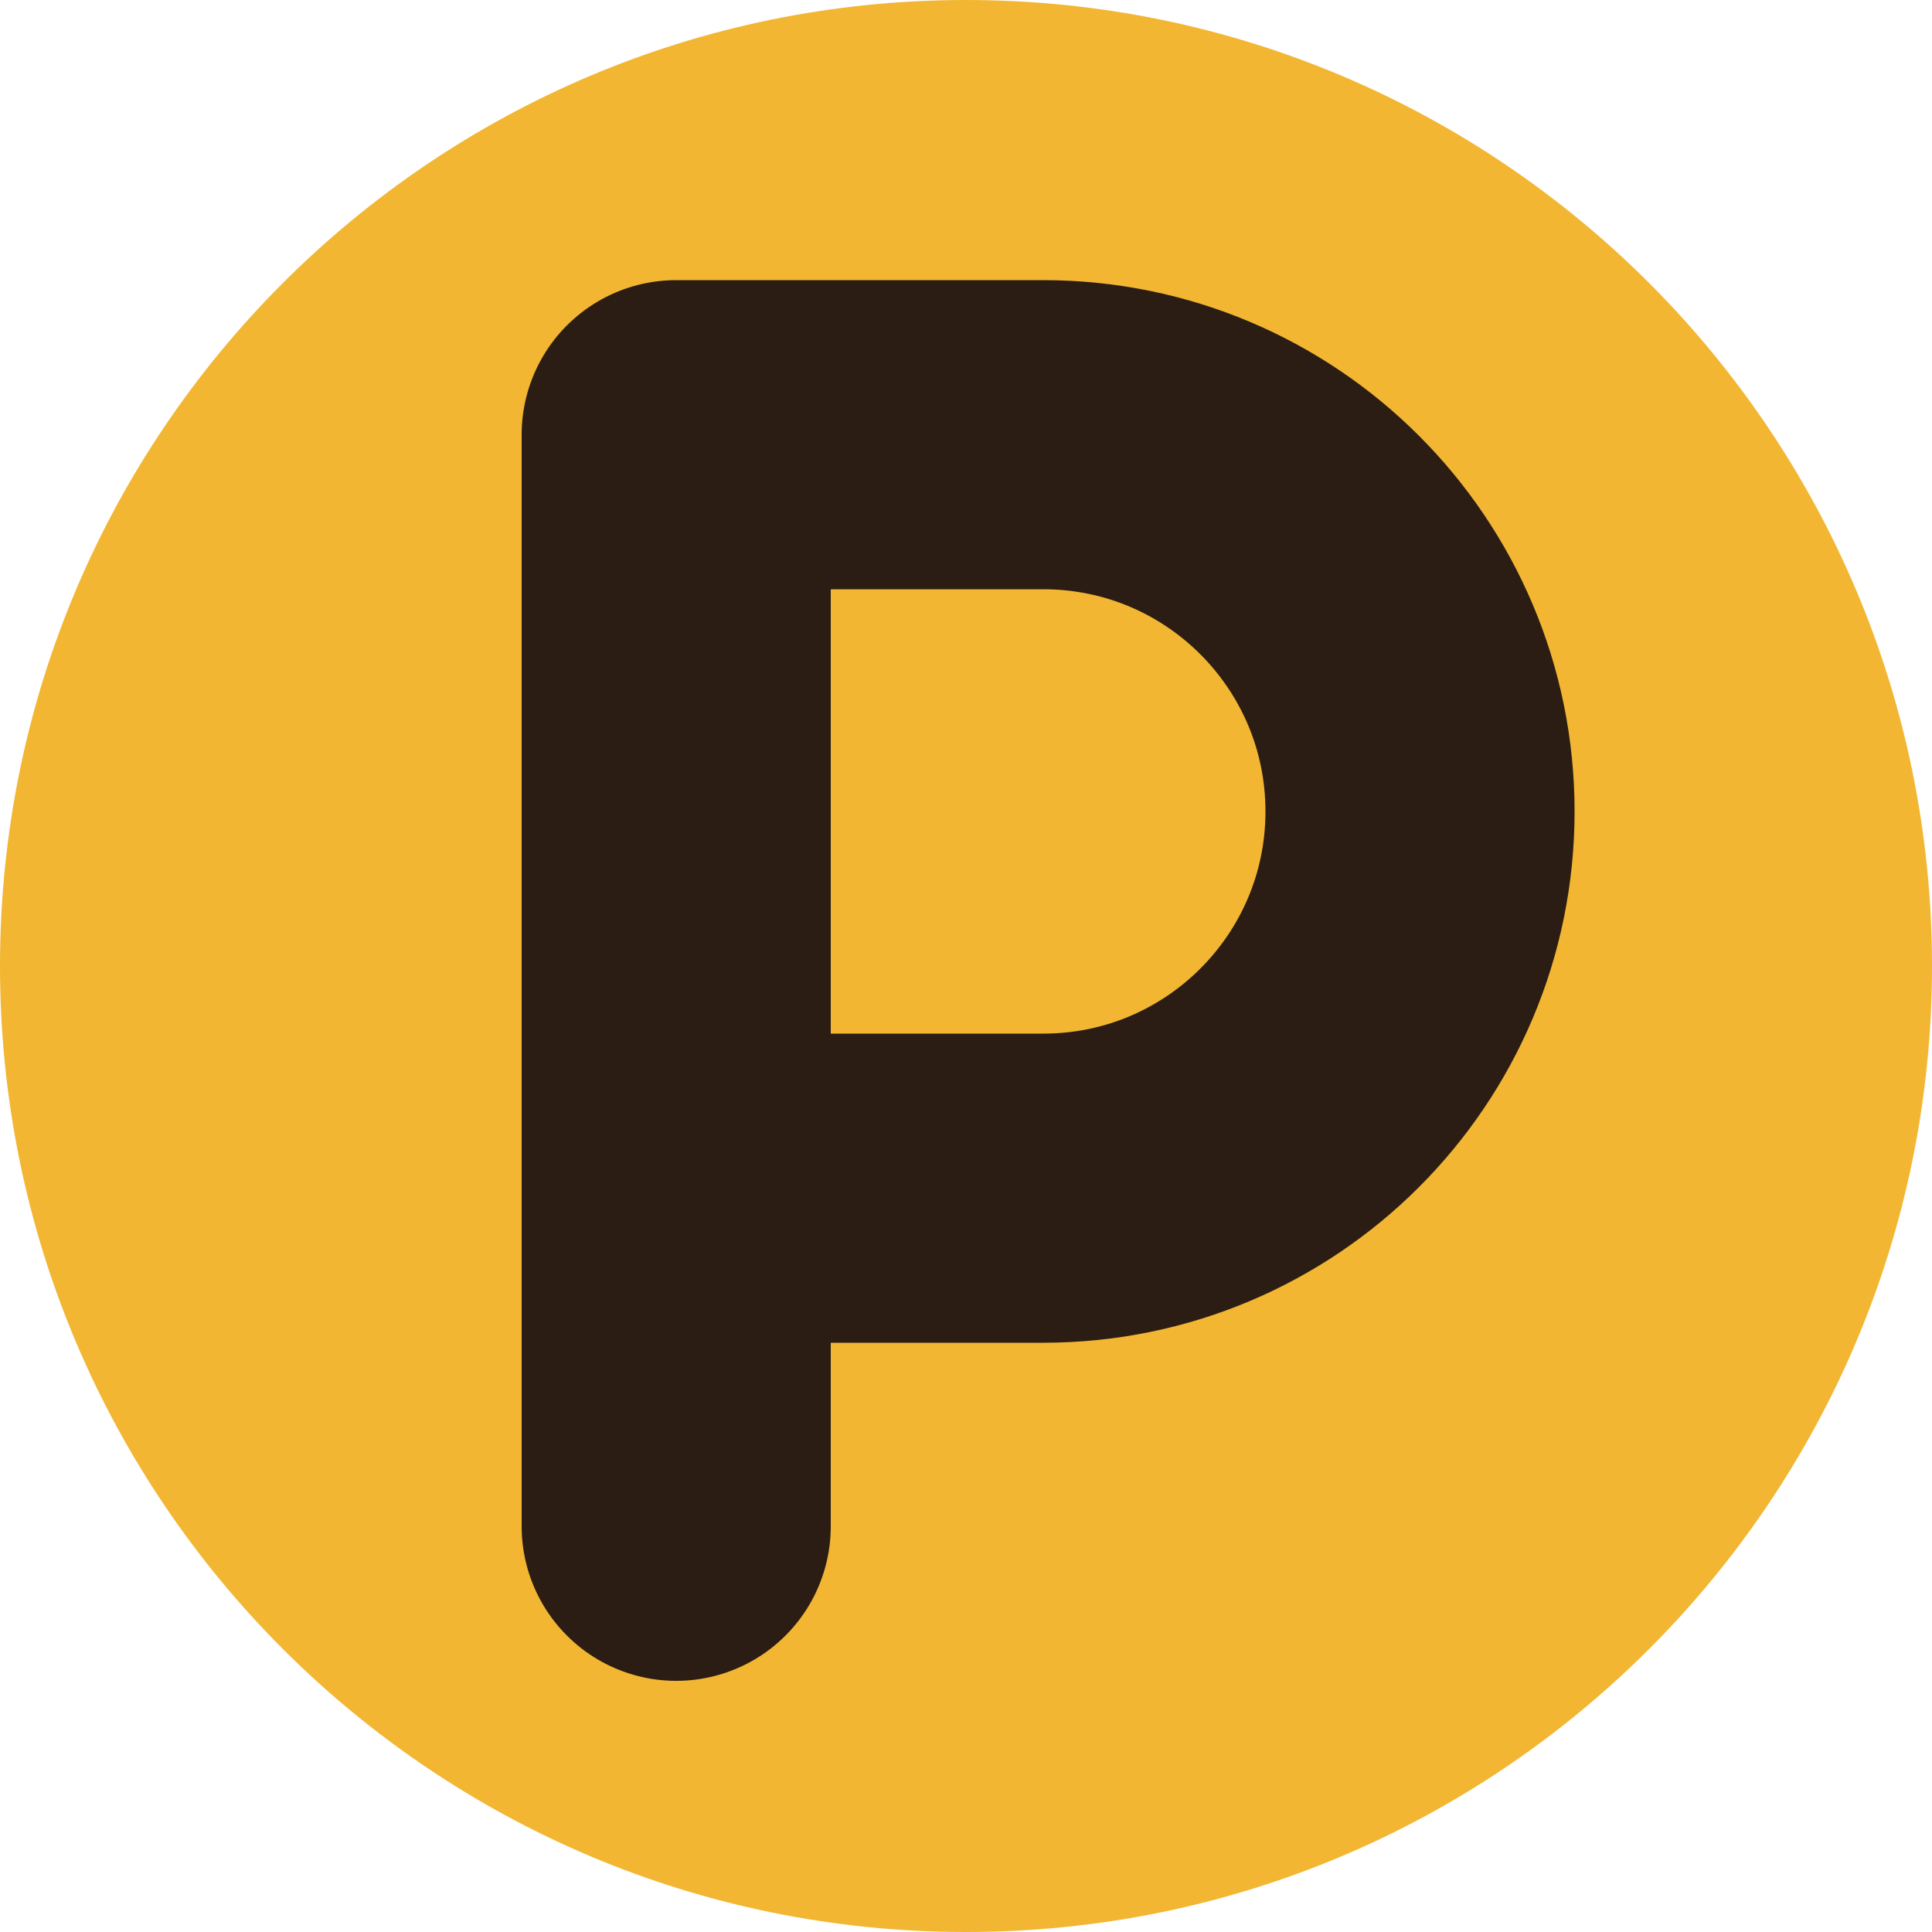
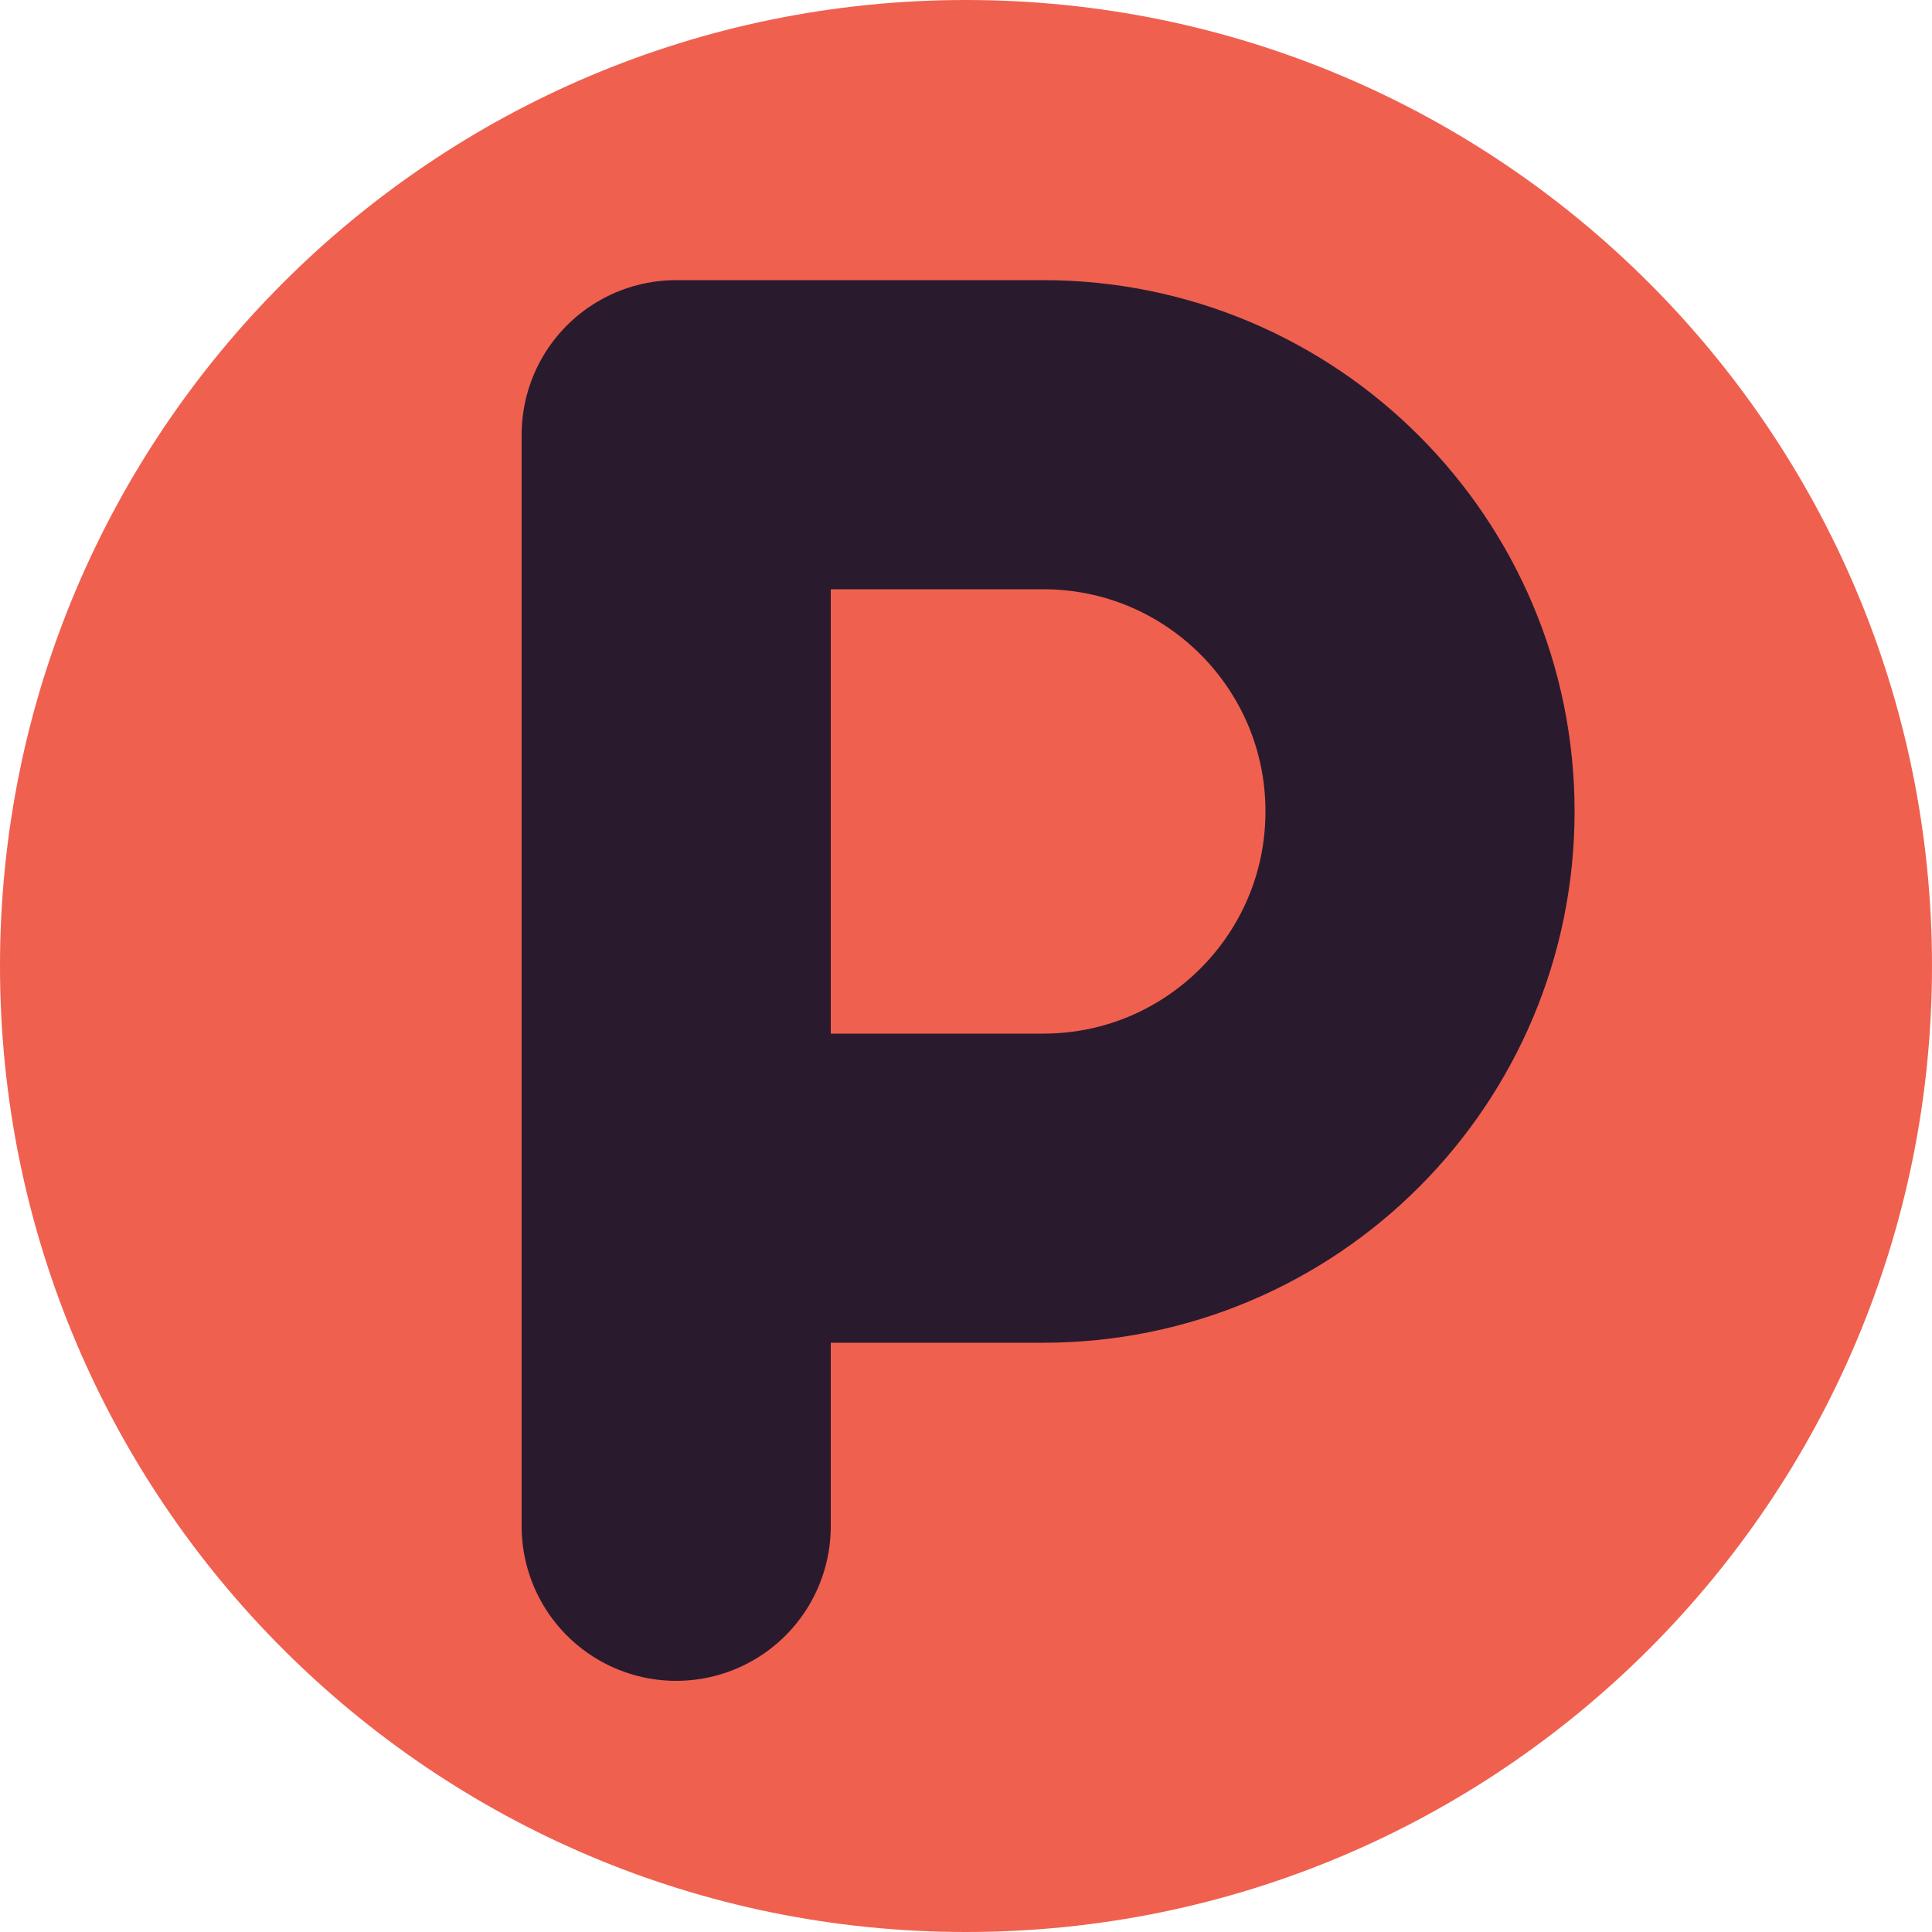
<svg xmlns="http://www.w3.org/2000/svg" viewBox="56 56 400 400">
-   <circle cx="256" cy="256" r="200" fill="#f2b632" />
-   <path d="M196 372 V146 H272 A78 78 0 0 1 272 302 H196" fill="none" stroke="#2b1d14" stroke-width="64" stroke-linecap="round" stroke-linejoin="round" />
+   <circle cx="256" cy="256" r="200" fill="#f0604f" />
+   <path d="M196 372 V146 H272 A78 78 0 0 1 272 302 H196" fill="none" stroke="#2a1a2e" stroke-width="64" stroke-linecap="round" stroke-linejoin="round" />
</svg>
